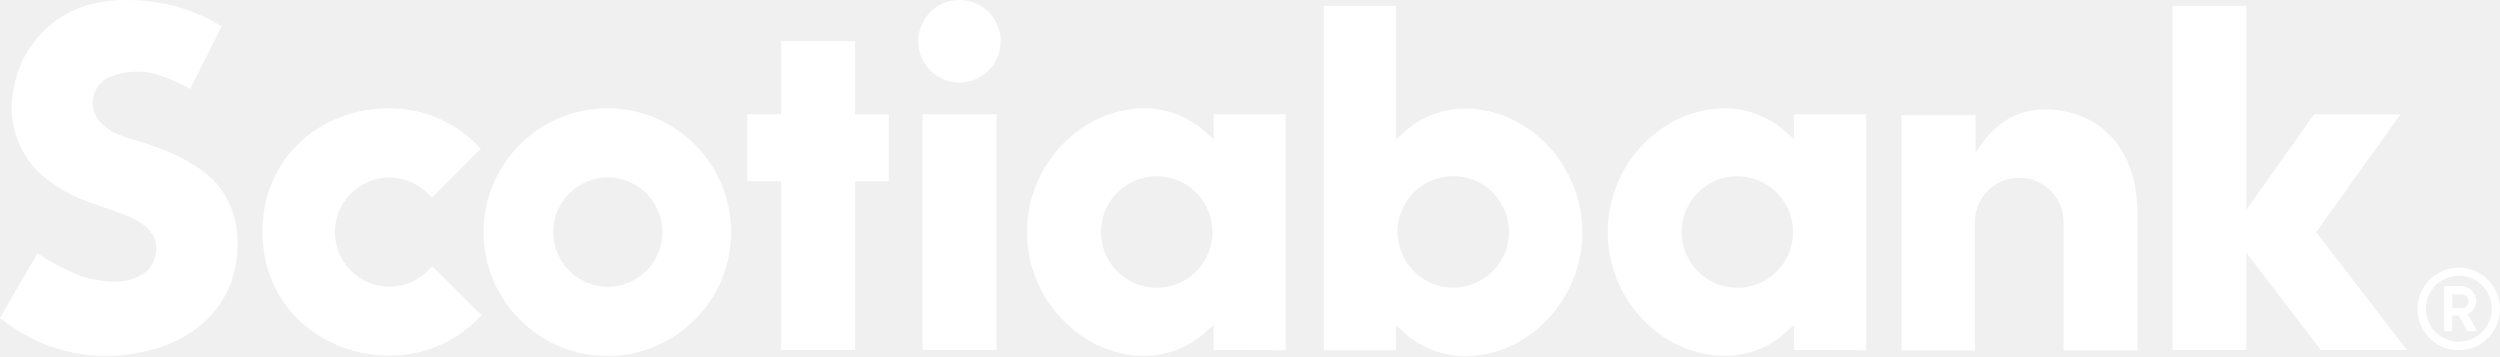
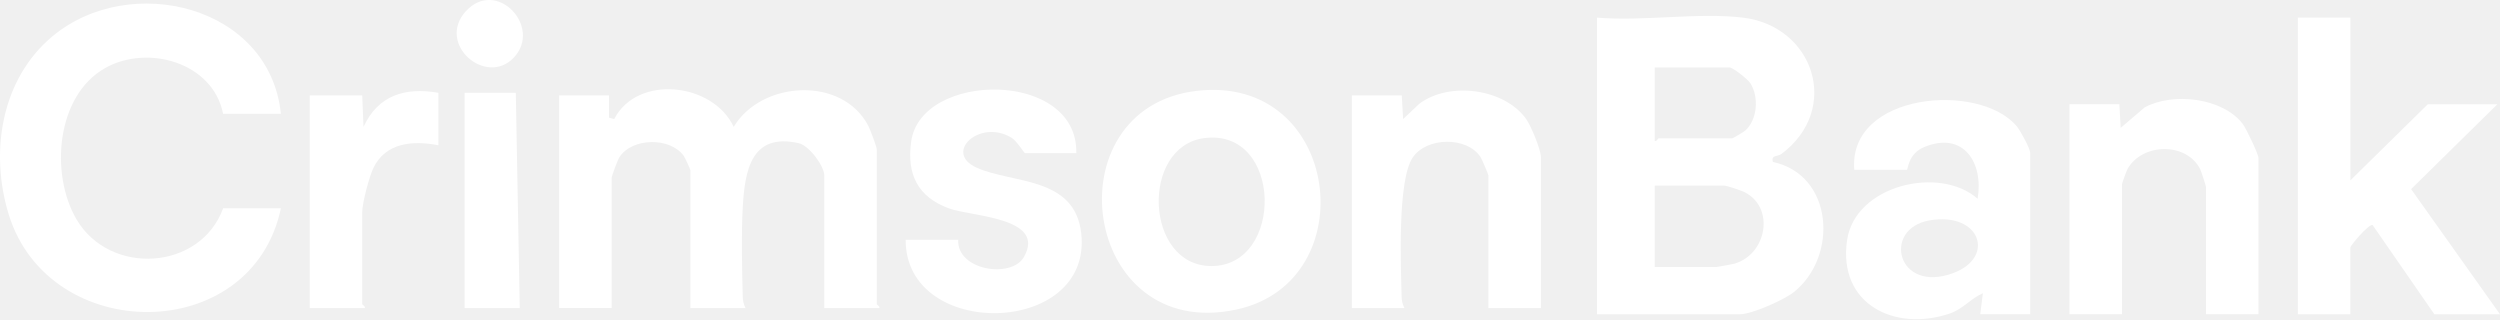
- <svg xmlns="http://www.w3.org/2000/svg" id="Capa_1" data-name="Capa 1" viewBox="0 0 203.73 29.02">
+ <svg xmlns="http://www.w3.org/2000/svg" id="Capa_1" data-name="Capa 1" viewBox="0 0 951.42 121.47">
  <defs>
    <style>
      .cls-1 {
        fill: #fff;
      }
    </style>
  </defs>
-   <g id="surface1">
-     <path class="cls-1" d="M49.5,8.83c-5.57,0-10.09,4.51-10.09,10.08,0,5.58,4.51,10.1,10.08,10.1,5.57,0,10.09-4.52,10.09-10.09s-4.51-10.09-10.07-10.09ZM49.5,23.37c-2.45-.02-4.43-2.02-4.42-4.48.01-2.45,2.01-4.44,4.46-4.43,2.45,0,4.44,2,4.44,4.46,0,1.18-.47,2.32-1.32,3.16-.84.84-1.98,1.3-3.17,1.29Z" />
-     <path class="cls-1" d="M72.43,9.31h-2.75V3.36h-6.03v5.95h-2.75v5.46h2.75v13.75h6.03v-13.75h2.75v-5.46Z" />
-     <path class="cls-1" d="M75.18,9.31h6.02v19.21h-6.02V9.31Z" />
-     <path class="cls-1" d="M78.2,0c-1.36,0-2.59.81-3.11,2.07-.52,1.25-.24,2.7.72,3.67.96.96,2.41,1.25,3.66.73,1.26-.52,2.08-1.75,2.08-3.11C81.55,1.51,80.05,0,78.2,0Z" />
-     <path class="cls-1" d="M164.58,14.49c1.98,0,3.58,1.61,3.58,3.59v10.47h6.02v-11.21c0-5.1-2.95-8.42-7.6-8.42-1.91,0-3.93.84-5.59,3.53v-3.06h-6.03v19.16h5.98v-10.47c0-.96.39-1.88,1.07-2.55.68-.67,1.61-1.05,2.57-1.04Z" />
-     <path class="cls-1" d="M196.14,28.52l-7.39-9.6,6.88-9.61h-7.04l-5.53,7.78V.48h-6.02v28.04h6.02v-7.92l6.07,7.92h7.02Z" />
-     <path class="cls-1" d="M18.7,23.35c.46-1.12.68-2.33.65-3.54.04-1.78-.57-3.52-1.72-4.88-1.29-1.41-3.48-2.59-6.53-3.48-.59-.15-1.16-.36-1.72-.61-.48-.23-.91-.55-1.27-.95-.38-.43-.58-.99-.55-1.56.01-.84.48-1.6,1.22-1.99,1.52-.67,3.25-.67,4.77,0,.68.25,1.32.55,1.95.91l2.56-5.1c-1.14-.71-2.38-1.25-3.67-1.62C13.05.18,11.68,0,10.31,0c-1.31-.02-2.61.19-3.84.63-1.09.43-2.09,1.08-2.92,1.91-.84.84-1.5,1.83-1.95,2.93-.44,1.12-.66,2.33-.65,3.54.07,1.93.89,3.75,2.27,5.1,1.32,1.16,2.87,2.02,4.54,2.54.8.3,1.68.58,2.24.79.58.22,1.13.5,1.65.84.37.27.67.61.88,1.02.18.39.25.81.19,1.23-.06.64-.37,1.23-.86,1.65-.8.58-1.79.85-2.77.76-1.16-.03-2.31-.3-3.36-.8-.92-.44-1.82-.94-2.68-1.49l-3.05,5.25c2.41,1.98,5.42,3.08,8.54,3.11,1.54,0,3.08-.24,4.54-.72,1.26-.42,2.43-1.07,3.45-1.93.93-.84,1.67-1.86,2.18-3.01Z" />
-     <path class="cls-1" d="M200.39,21.81c-1.36,0-2.59.8-3.12,2.06s-.25,2.7.71,3.67,2.4,1.26,3.66.75c1.26-.52,2.08-1.74,2.09-3.11,0-1.85-1.49-3.36-3.34-3.37ZM200.39,27.85c-1.09,0-2.07-.65-2.49-1.65-.42-1.01-.19-2.16.57-2.94.77-.77,1.93-1,2.93-.59,1,.41,1.66,1.39,1.66,2.48,0,.71-.28,1.4-.78,1.9-.5.5-1.18.79-1.89.79Z" />
-     <path class="cls-1" d="M200.37,25.72h-.54v1.27h-.65v-3.67h1.39c.68,0,1.22.55,1.22,1.22-.01.46-.29.88-.7,1.07l.77,1.38h-.79l-.7-1.27ZM199.84,25.11h.77c.31,0,.56-.25.56-.56s-.25-.56-.56-.56h-.77v1.12Z" />
-     <path class="cls-1" d="M35.2,21.7c-1.54,1.91-4.33,2.22-6.24.69-1.91-1.54-2.23-4.33-.7-6.25,1.54-1.92,4.33-2.23,6.24-.7.25.2.49.43.7.68l3.98-4c-1.9-2.1-4.61-3.3-7.45-3.29-5.55-.02-10.34,3.95-10.34,10.06s4.84,10.09,10.39,10.09c2.84,0,5.55-1.2,7.46-3.3l-4.04-4Z" />
-     <path class="cls-1" d="M104.77,28.54V9.31h-5.87v2.04l-.55-.48c-1.37-1.31-3.2-2.05-5.09-2.04-5.19,0-9.57,4.62-9.57,10.08s4.39,10.09,9.57,10.09c1.89,0,3.72-.73,5.09-2.04l.55-.48v2.04l5.87.02ZM94.23,23.45c-2.51-.02-4.53-2.06-4.51-4.57.01-2.51,2.05-4.53,4.56-4.52,2.51.01,4.53,2.05,4.53,4.56,0,1.21-.49,2.37-1.35,3.22-.86.85-2.02,1.32-3.23,1.32Z" />
-     <path class="cls-1" d="M152.08,28.54V9.31h-5.87v2.04l-.55-.48c-1.37-1.31-3.2-2.04-5.09-2.04-5.18,0-9.56,4.62-9.56,10.08s4.39,10.09,9.56,10.09c1.9,0,3.72-.73,5.09-2.04l.55-.48v2.04l5.87.02ZM141.59,23.45c-2.51,0-4.55-2.03-4.55-4.54s2.03-4.55,4.54-4.55c2.51,0,4.54,2.04,4.54,4.55s-2.03,4.54-4.53,4.55Z" />
-     <path class="cls-1" d="M113.76,28.54v-2.04l.54.48c1.37,1.31,3.2,2.04,5.09,2.04,5.18,0,9.56-4.62,9.56-10.09s-4.38-10.08-9.56-10.08c-1.9,0-3.72.73-5.09,2.04l-.54.48V.48h-5.88v28.06h5.88ZM113.88,18.93c-.01-1.84,1.09-3.51,2.79-4.22,1.7-.71,3.65-.33,4.96.96,1.3,1.3,1.7,3.26,1,4.96-.7,1.7-2.36,2.81-4.2,2.81-2.5,0-4.54-2.03-4.54-4.54v.02Z" />
-   </g>
+   <path class="cls-1" d="M663.21,6.7c27.15,3.22,37.5,34.79,14.83,51.83-1.62,1.22-4.08.3-3.34,3.11,23.04,4.92,24.94,35.93,8.02,49.49-3.71,2.98-16.07,8.46-20.51,8.46h-54.45V6.7c17.5,1.51,38.35-2.03,55.45,0ZM629.74,53.65c.73.27,1.19-1,1.5-1h27.97c.29,0,4.42-2.45,5.01-2.98,4.61-4.18,5.22-12.77,1.94-17.96-.96-1.52-6.64-6.03-7.95-6.03h-28.47v27.97ZM629.74,101.6h23.48c.34,0,6.12-1.05,6.76-1.23,12.52-3.57,15.6-21.54,3.8-27.3-1.24-.61-6.63-2.43-7.56-2.43h-26.47v30.97Z" />
+   <path class="cls-1" d="M334.67,117.23h-20.98v-50.45c0-3.59-5.75-11.38-9.7-12.28-18.12-4.11-20.51,10.42-21.31,24.22-.61,10.59-.28,23.34-.02,34.07.04,1.7.33,2.94,1.06,4.44h-20.98v-52.45c0-.34-2.06-4.79-2.53-5.46-5.2-7.22-19.61-6.94-24.45.45-.68,1.04-2.99,7.24-2.99,8v49.45h-19.98V36.31h18.98v8.49s1.98.5,1.98.5c8.85-17.13,37.66-13.82,45.47,2.99,10.56-17.66,41.46-19.45,51.27-.3.68,1.33,3.18,7.91,3.18,8.81v58.94c0,.3,1.26.77,1,1.5Z" />
+   <path class="cls-1" d="M106.89,43.31h-21.98c-3.88-19.57-28.73-26.52-44.89-17.42-18.7,10.53-21.02,40.48-10.85,57.68,12.67,21.45,47.07,19.47,55.75-4.3h21.98c-11.05,52.41-88.35,52.12-103.62,2.21C-3.95,57.85.43,30.11,19.96,13.82,49.49-10.8,102.71,2.1,106.89,43.31Z" />
+   <path class="cls-1" d="M894.48,6.7v61.94l29.47-28.97h26.47l-32.83,32.3,33.83,47.63h-24.98l-23.51-33.97c-1.58-.39-8.46,7.89-8.46,8.49v25.48h-19.98V6.7h19.98Z" />
+   <path class="cls-1" d="M772.6,119.58h-18.98l1-7.98c-4.68,2-7.57,6.04-12.71,7.76-20.92,7-42.54-3.65-38.97-27.99,3.05-20.82,35.05-28.53,49.68-15.75,2.32-13.64-5.32-25.76-20.2-19.71-6.45,2.62-6.19,8.72-6.76,8.72h-19.98c-2.38-29.49,47.85-33.56,61.92-16.46,1.33,1.62,5.02,8.41,5.02,9.97v61.44ZM734.37,83.86c-18.27,3.12-12.45,28.09,9.05,20.03,16.13-6.05,10.19-23.31-9.05-20.03Z" />
+   <path class="cls-1" d="M455.33,34.59c54.93-6.54,64.47,72.6,15.27,83.2-59.07,12.73-70.88-76.58-15.27-83.2ZM458.31,52.56c-24.32,3.15-22.76,48.69,2.74,48.69,27.74,0,27.13-52.56-2.74-48.69Z" />
+   <path class="cls-1" d="M859.51,119.58h-19.98v-48.45c0-.36-1.87-6.1-2.22-6.77-5.3-10.37-22.02-9.94-27.62-.09-.39.69-2.13,5.5-2.13,5.86v49.45h-19.98V39.66h18.98l.51,9,9.16-7.82c10.86-5.81,29.62-3.65,37.28,6.32,1.3,1.69,6,11.53,6,12.98v59.44Z" />
+   <path class="cls-1" d="M586.42,117.23h-19.98v-50.45c0-.38-2.45-6.19-2.99-7-5.16-7.91-20.53-7.68-25.82.17-5.85,8.68-4.51,41.19-4.22,52.84.04,1.7.33,2.94,1.06,4.44h-19.98V36.31h18.98l.51,9,6.16-5.82c11.44-8.6,32.45-5.84,40.72,5.88,1.81,2.56,5.56,11.62,5.56,14.42v57.44Z" />
+   <path class="cls-1" d="M409.6,58.29h-19.48c-.39,0-3.06-4.57-5.14-5.85-11.98-7.36-26.13,5.56-13.35,11.35,13.64,6.18,37.45,3.22,39.86,25.07,4.32,39.3-66.99,40.71-66.82,2.39h19.98c-.52,11.74,20.32,14.85,25.03,6.55,8.6-15.15-19.99-15.33-28.56-18.5-11.87-4.39-16.09-12.95-14.36-25.42,3.72-26.86,63.57-27.35,62.85,4.41Z" />
+   <path class="cls-1" d="M166.83,35.31v19.98c-9.56-1.89-20.13-1.1-24.76,8.71-1.59,3.37-4.22,13.3-4.22,16.76v34.97c0,.3,1.26.77,1,1.5h-20.98V36.31h19.98l.49,11.98c5.56-12.09,15.88-15.16,28.48-12.98Z" />
+   <polygon class="cls-1" points="197.8 117.23 176.82 117.23 176.82 35.31 196.3 35.31 197.8 117.23" />
+   <path class="cls-1" d="M195.47,21.99c-10.56,11.05-29.51-5.29-18.2-17.7,11.69-12.82,29.34,6.04,18.2,17.7Z" />
</svg>
